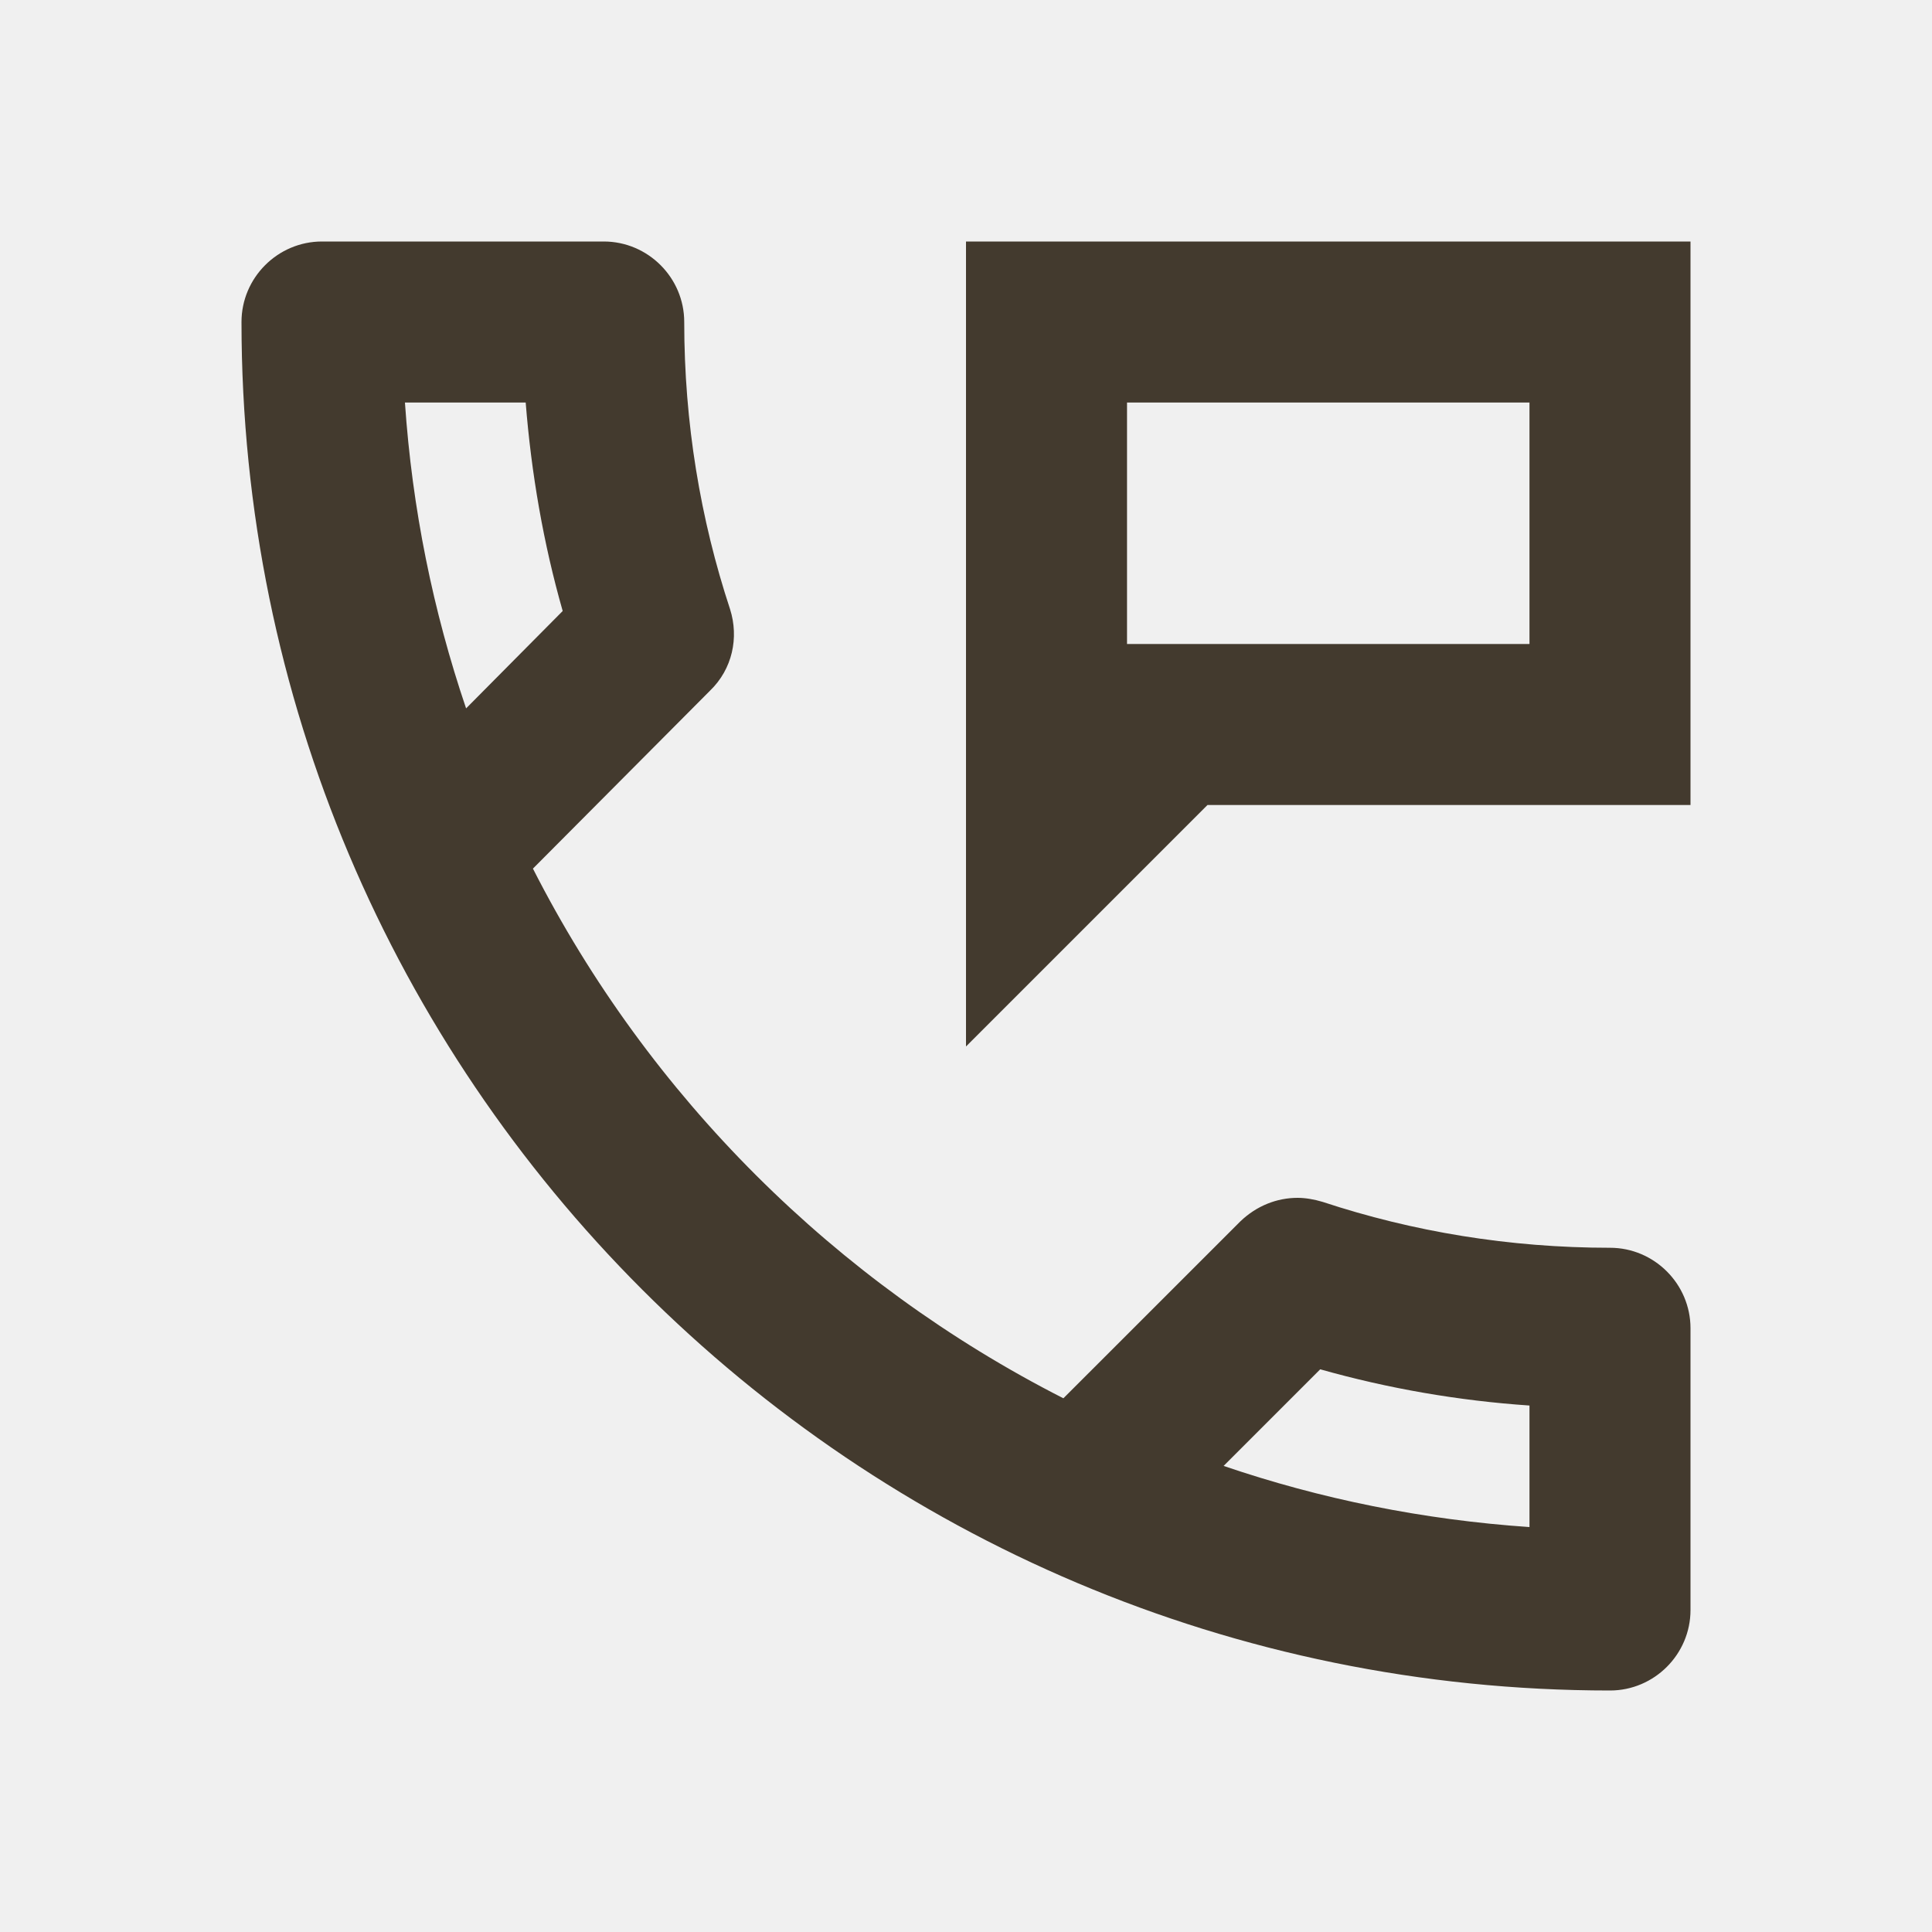
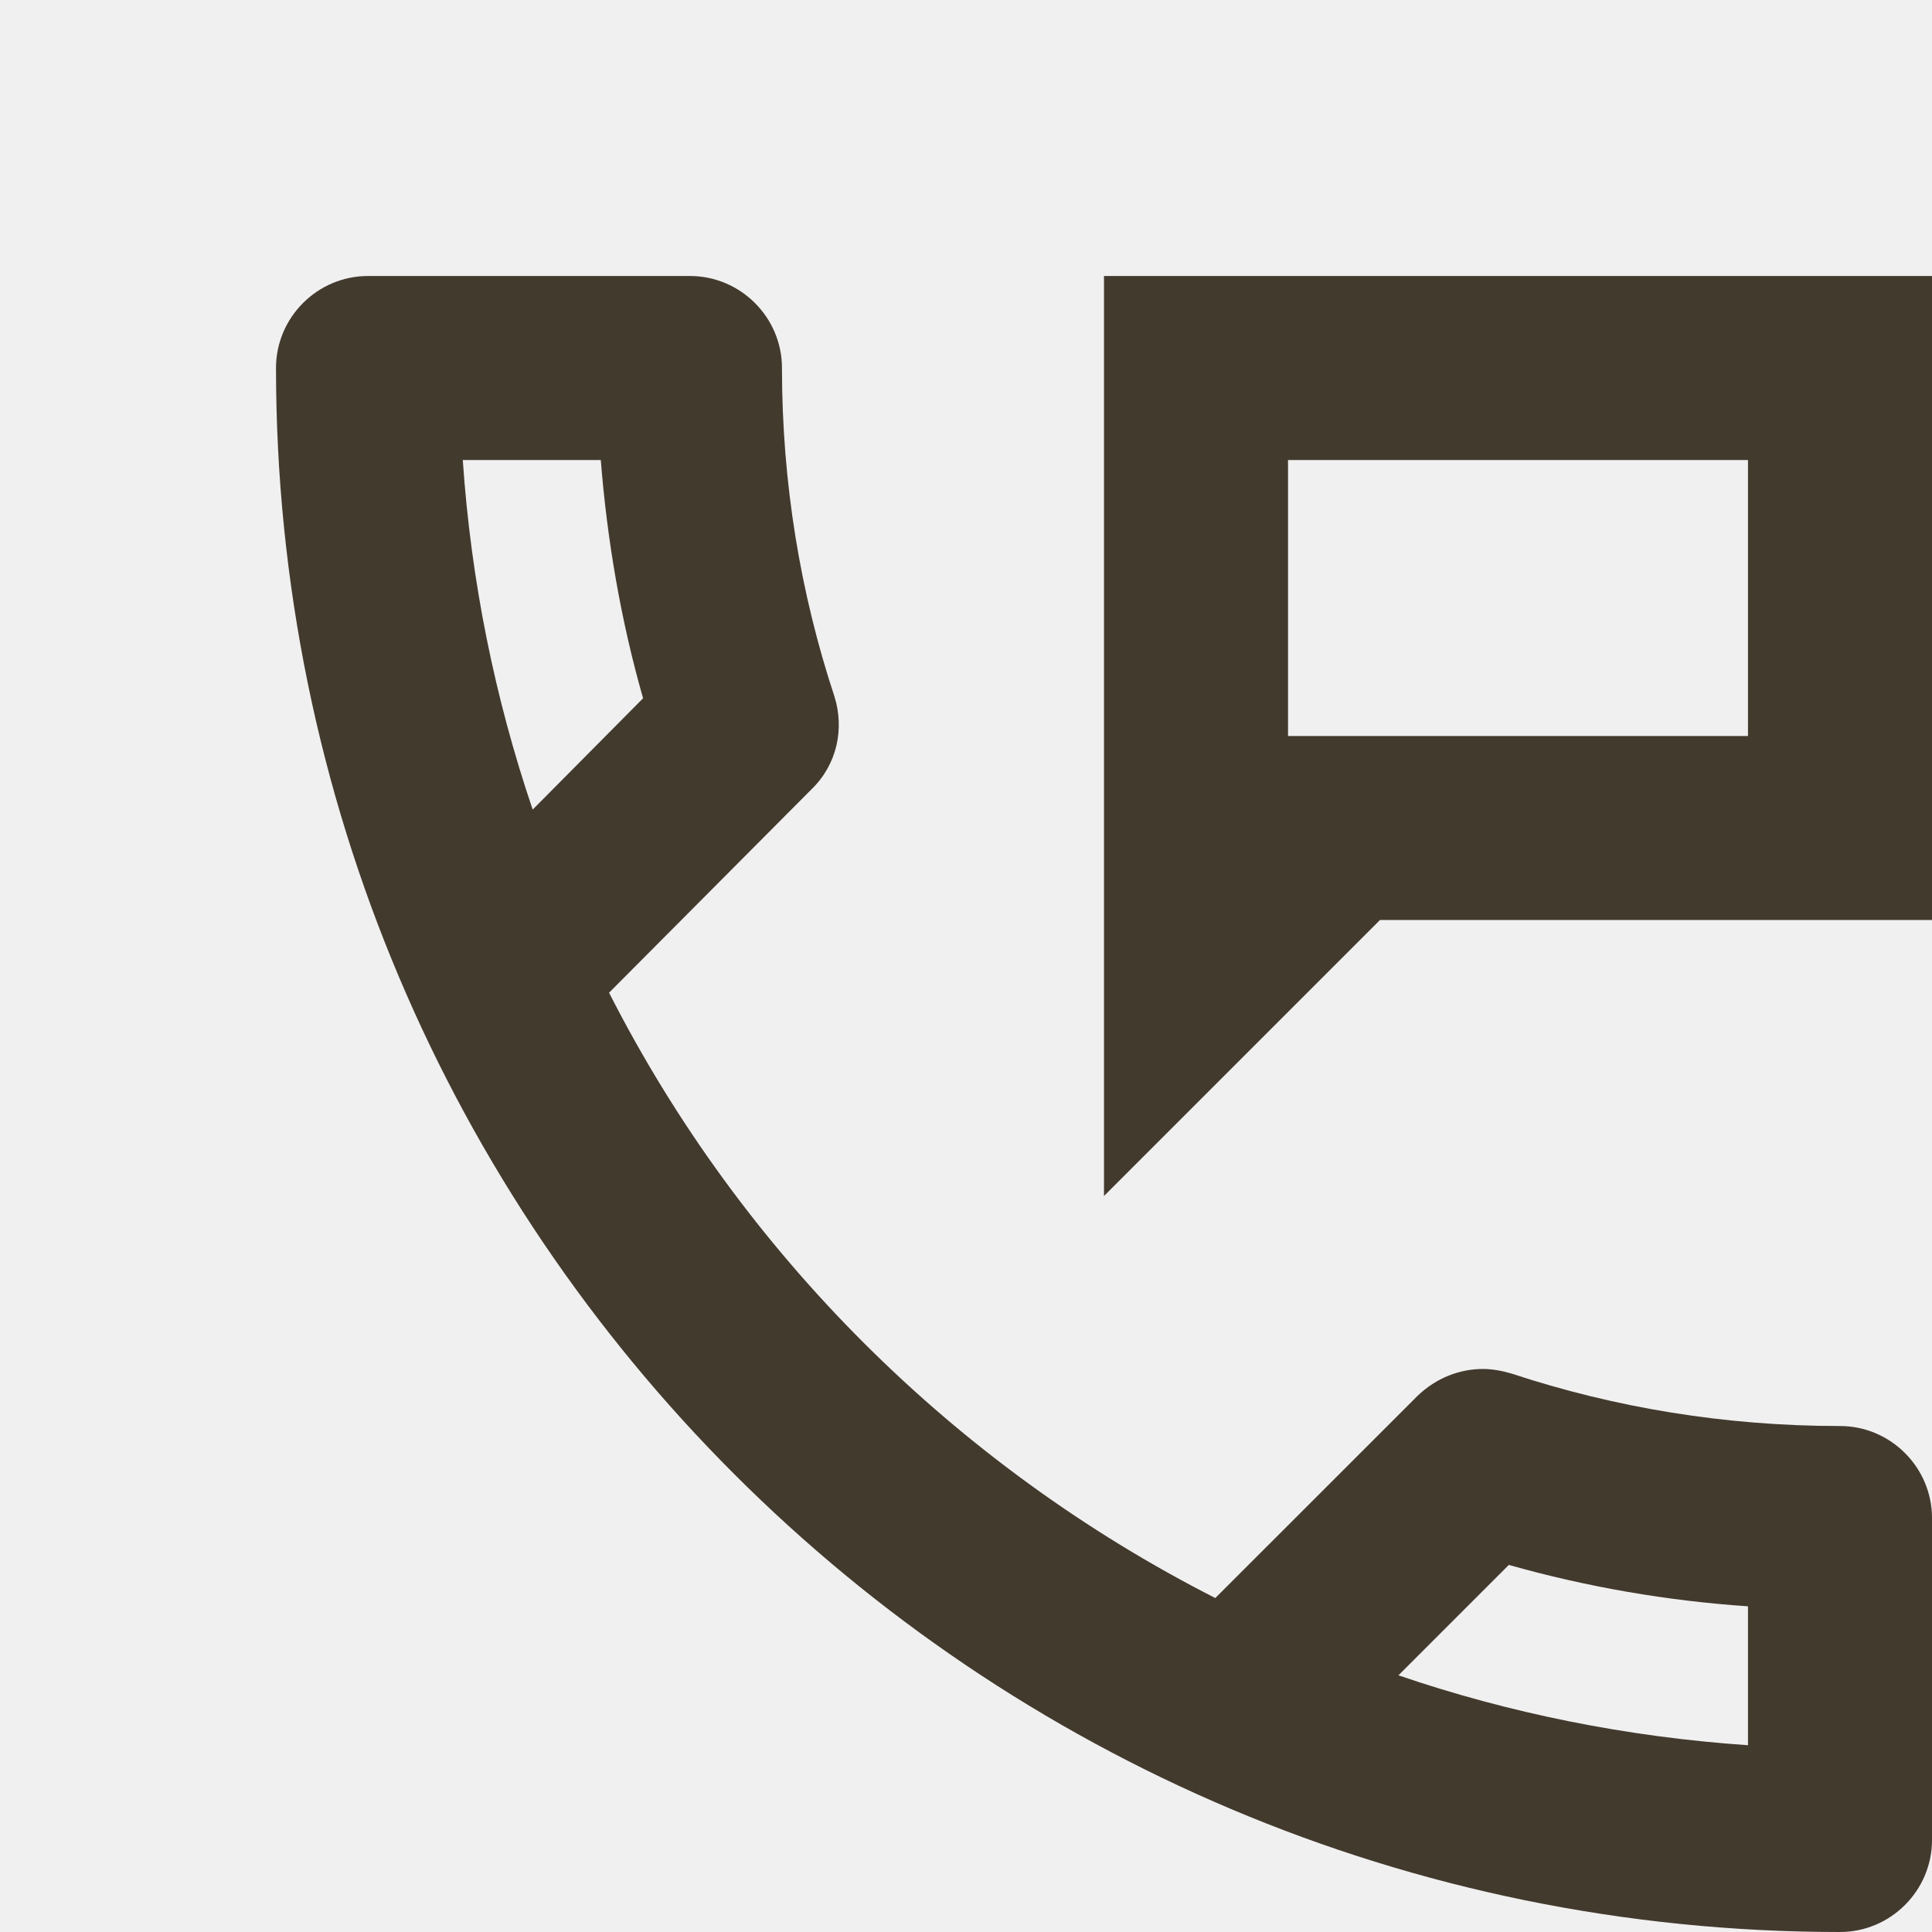
- <svg xmlns="http://www.w3.org/2000/svg" width="32" height="32" viewBox="0 0 32 32" fill="none">
+ <svg xmlns="http://www.w3.org/2000/svg" width="28" height="28" viewBox="0 0 28 28" fill="none">
  <g clip-path="url(#clip0_128_3092)">
    <path d="M26.667 20.667C25 20.667 23.4 20.4 21.907 19.907C21.773 19.867 21.627 19.84 21.493 19.84C21.147 19.84 20.813 19.973 20.547 20.227L17.613 23.16C13.84 21.24 10.747 18.16 8.827 14.387L11.76 11.44C12.133 11.08 12.24 10.56 12.093 10.093C11.6 8.6 11.333 7 11.333 5.333C11.333 4.6 10.733 4 10 4H5.333C4.6 4 4 4.6 4 5.333C4 17.853 14.147 28 26.667 28C27.4 28 28 27.4 28 26.667V22C28 21.267 27.4 20.667 26.667 20.667ZM6.707 6.667H8.707C8.8 7.84 9 9 9.32 10.12L7.72 11.733C7.173 10.12 6.827 8.427 6.707 6.667ZM25.333 25.293C23.573 25.173 21.867 24.827 20.267 24.28L21.867 22.68C23 23 24.16 23.2 25.333 23.28V25.293ZM16 4V17.333L20 13.333H28V4H16ZM25.333 10.667H18.667V6.667H25.333V10.667Z" fill="#433A2E" />
  </g>
  <defs>
    <clipPath id="clip0_128_3092">
-       <rect width="32" height="32" fill="white" />
+       <rect width="28" height="28" fill="white" />
    </clipPath>
  </defs>
</svg>
